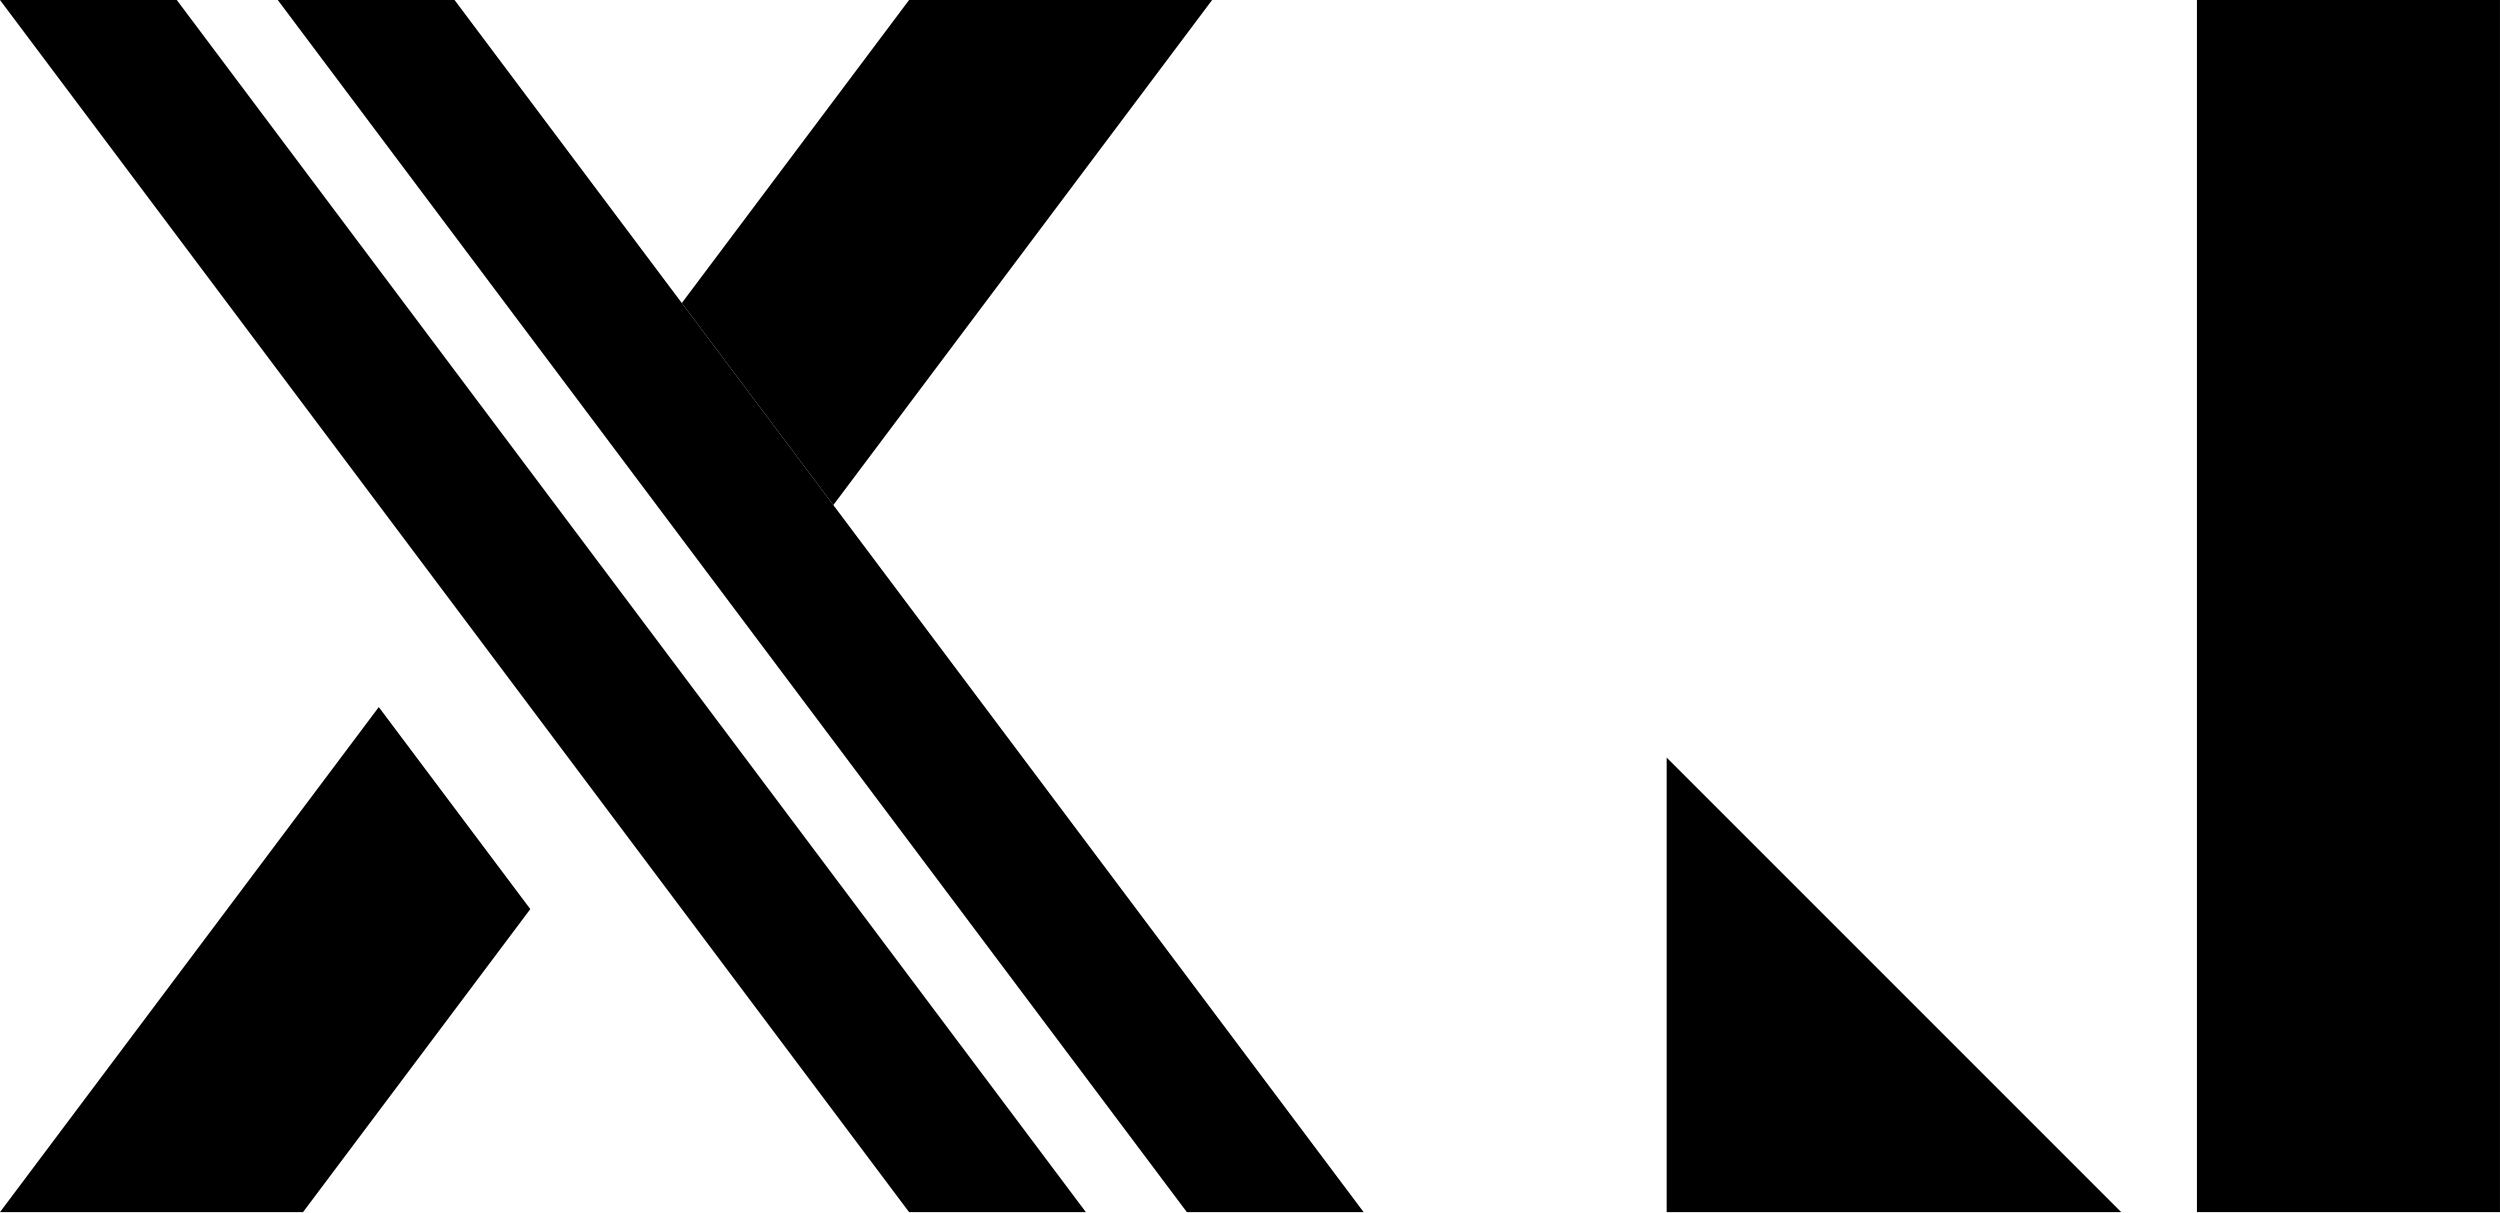
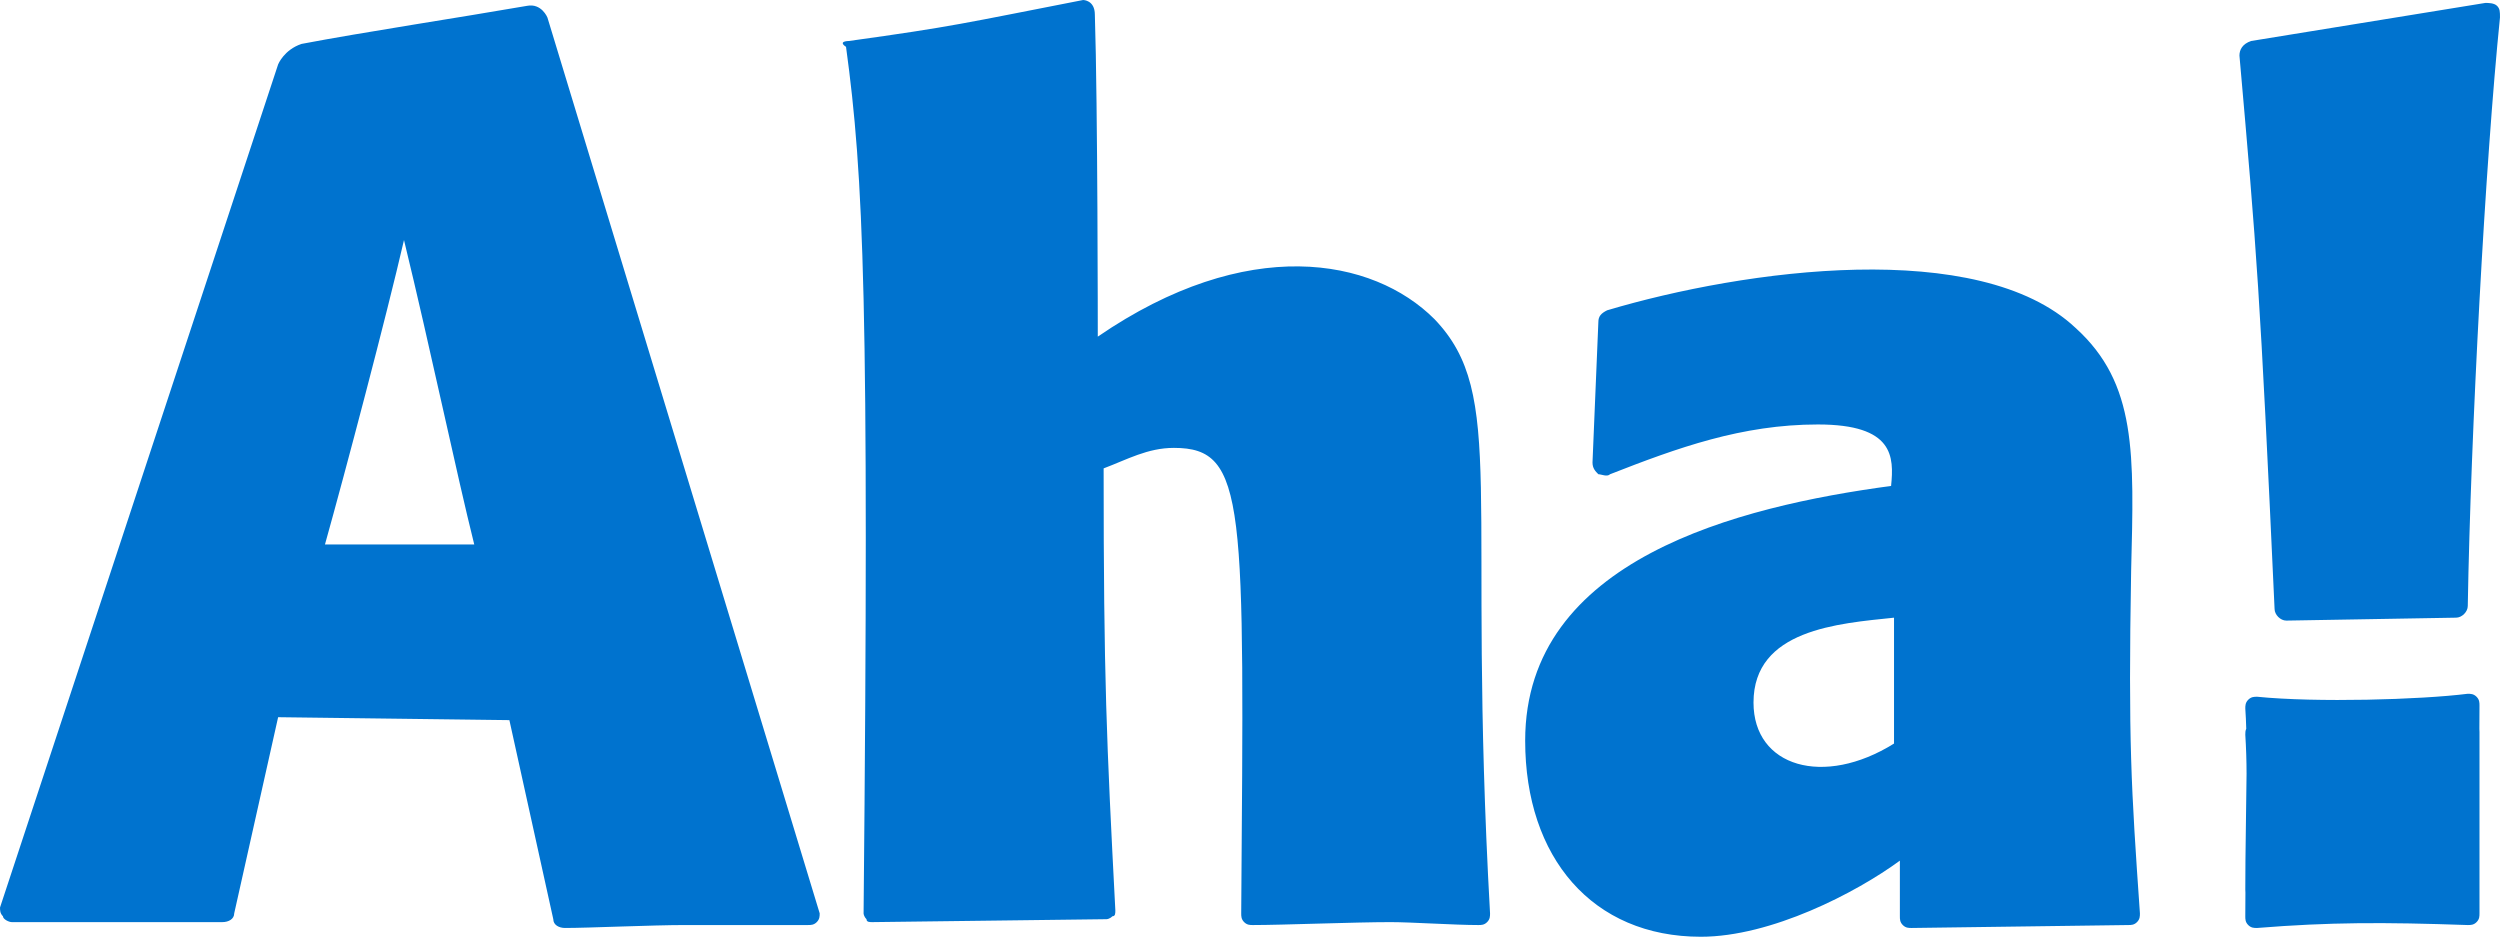
- <svg xmlns="http://www.w3.org/2000/svg" width="165" height="80" viewBox="0 0 165 80" fill="none">
-   <rect x="144.998" width="20" height="80" fill="black" />
-   <path d="M110 80H140L110 50V80Z" fill="black" />
-   <path fill-rule="evenodd" clip-rule="evenodd" d="M25 46.667L0 80H20L35 60L25 46.667ZM55 33.333L80 0H60L45 20L55 33.333Z" fill="black" />
-   <path fill-rule="evenodd" clip-rule="evenodd" d="M11.667 0H0L60 80H71.667L11.667 0ZM18.333 0L78.333 80H90L30 0H18.333Z" fill="black" />
+ <svg xmlns="http://www.w3.org/2000/svg" width="341.34" height="128" viewBox="0 0 512 192">
+   <path fill="#0073CF" d="m56.956 146.885l-8.993 40.169c0 1.199-1.2 1.798-2.399 1.798H2.398c-.6 0-1.798-.6-1.798-1.199c-.6-.6-.6-1.199-.6-1.798L56.956 13.19s1.199-2.998 4.796-4.197c12.59-2.398 32.374-5.396 46.164-7.794c2.997-.6 4.196 2.398 4.196 2.398l55.757 183.457c0 .6 0 1.199-.6 1.798c-.6.6-1.199.6-1.798.6h-25.18c-6.595 0-19.785.6-24.581.6c-1.2 0-2.399-.6-2.399-1.8l-8.992-40.767zm40.168-35.372c-3.597-14.389-8.993-40.169-14.389-62.351c-3.597 15.587-11.99 47.363-16.187 62.35zm127.7-42.567C255.4 47.963 281.18 52.76 293.77 65.35c14.989 15.588 6.595 35.972 11.392 121.705c0 .6 0 1.199-.6 1.798c-.6.6-1.199.6-1.799.6c-4.796 0-13.789-.6-17.985-.6c-7.195 0-22.183.6-28.178.6c-.6 0-1.2 0-1.8-.6c-.599-.6-.599-1.199-.599-1.798c.6-83.935 1.2-95.326-13.789-95.326c-5.396 0-9.592 2.398-14.389 4.197c0 43.166.6 55.756 2.399 90.53c0 .599 0 1.198-.6 1.198c-.6.6-1.199.6-1.199.6l-47.963.6c-.6 0-1.199 0-1.199-.6c-.6-.6-.6-1.2-.6-1.2c1.2-125.301 0-151.081-3.596-177.46c-1.799-1.2.6-1.2.6-1.2c21.582-2.997 23.38-3.597 47.962-8.393c0 0 2.398 0 2.398 2.998c.6 18.585.6 65.948.6 65.948m164.272 107.316c-8.993 6.595-26.38 15.588-40.768 15.588c-22.183 0-35.972-16.187-35.972-40.169c0-37.17 43.766-47.962 74.941-52.159c.6-5.995.6-12.59-14.988-12.59s-28.777 4.796-42.567 10.192c-.6.6-1.798 0-2.398 0c-.6-.6-1.199-1.199-1.199-2.398l1.2-28.778c0-1.199.599-1.798 1.798-2.398c28.178-8.393 76.14-14.988 95.925 3.598c12.59 11.39 11.99 25.78 11.391 49.76c-.6 34.773 0 44.366 1.799 70.146c0 .6 0 1.199-.6 1.798c-.6.6-1.199.6-1.799.6l-44.365.6c-.6 0-1.199 0-1.798-.6c-.6-.6-.6-1.2-.6-1.799zm-1.199-49.76c-11.391 1.198-28.778 2.397-28.778 17.386c0 13.19 14.39 17.386 28.778 8.393zm80.337.599c-1.199 0-2.398-1.2-2.398-2.398c-2.998-65.35-3.597-72.544-7.194-113.312c0-1.199.6-2.398 2.398-2.998L509.002.6c.6 0 1.799 0 2.398.6c.6.599.6 1.198.6 2.397c-2.998 29.377-5.995 85.134-6.595 120.506c0 1.2-1.199 2.398-2.398 2.398zm-8.37 55.66c-.023-.204-.023-.401-.023-.6c0-8.135.204-16.474.258-23.699c-.005-2.662-.09-5.323-.258-7.98c0-.413 0-.827.192-1.235a97.592 97.592 0 0 0-.192-4.124c0-.6 0-1.211.605-1.817c.612-.611 1.217-.611 1.823-.611c12.14 1.217 33.394.611 43.106-.606c.606 0 1.211 0 1.823.606c.605.611.605 1.217.605 1.822c0 1.607-.006 3.202-.024 4.772c.019.198.027.396.024.594v37.17c0 .6 0 1.2-.6 1.8c-.599.599-1.198.599-1.798.599c-17.386-.6-28.178-.6-43.166.6c-.6 0-1.2 0-1.799-.6c-.6-.6-.6-1.2-.6-1.799c0-1.618.007-3.255.025-4.892" />
</svg>
